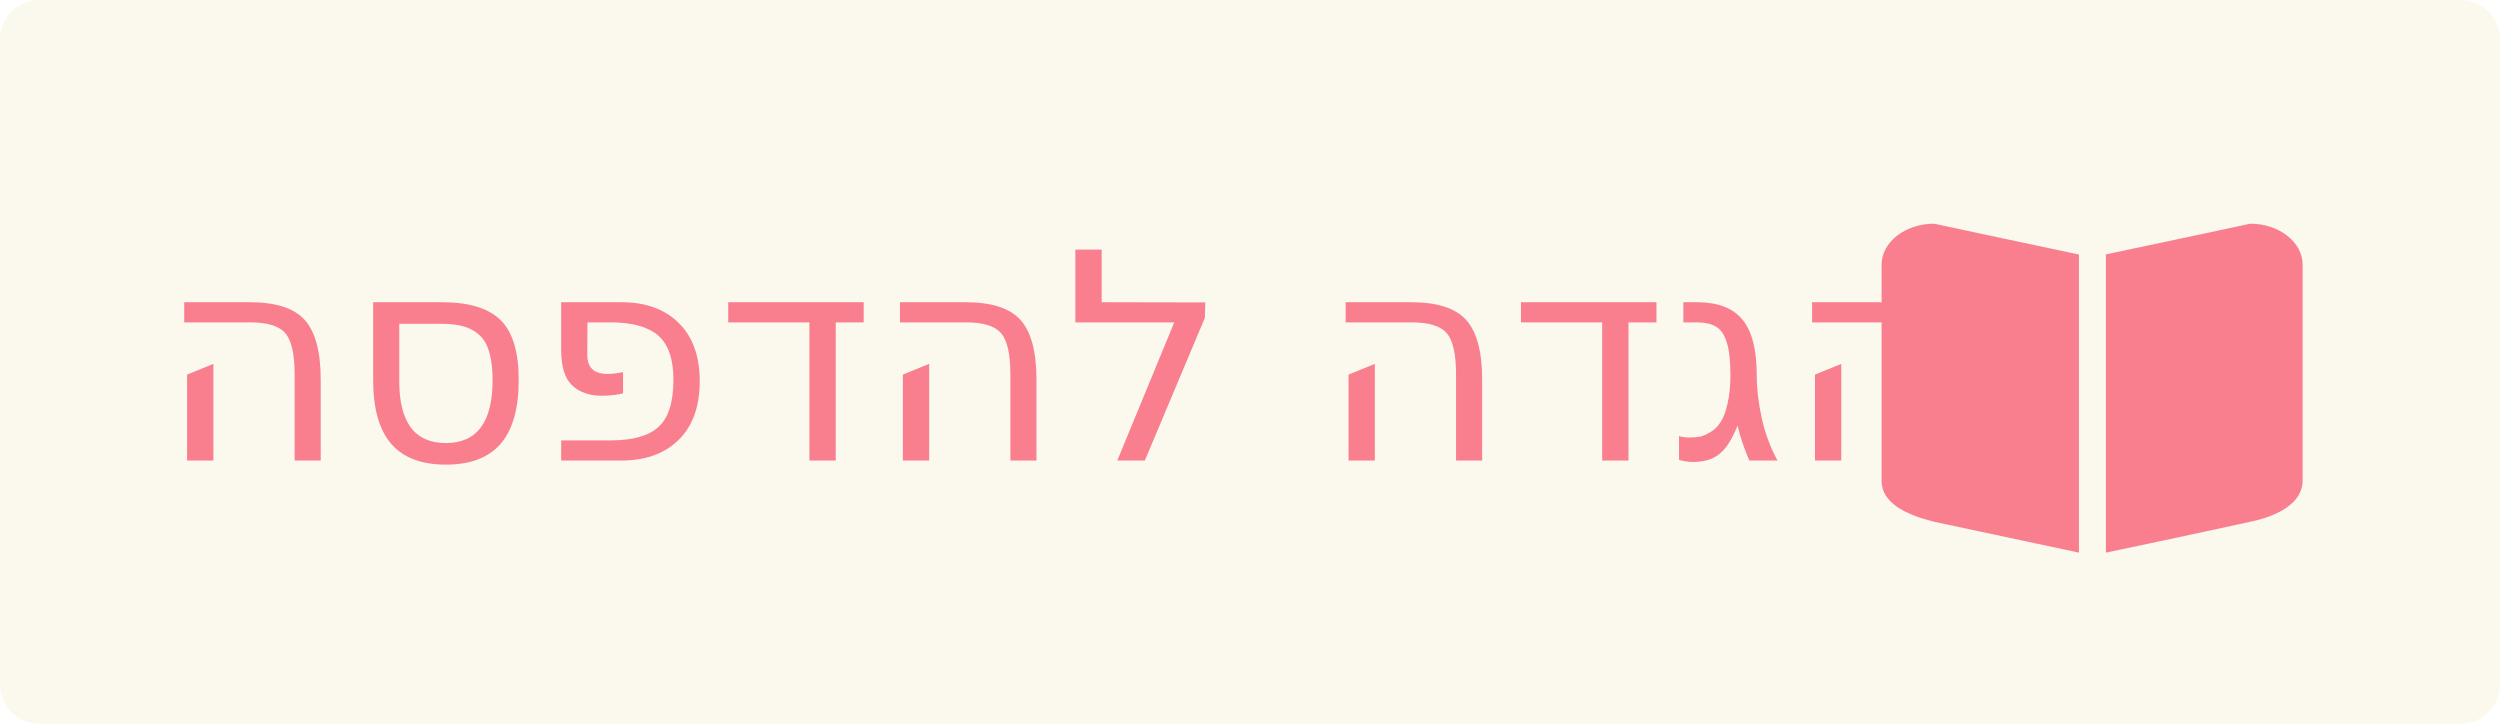
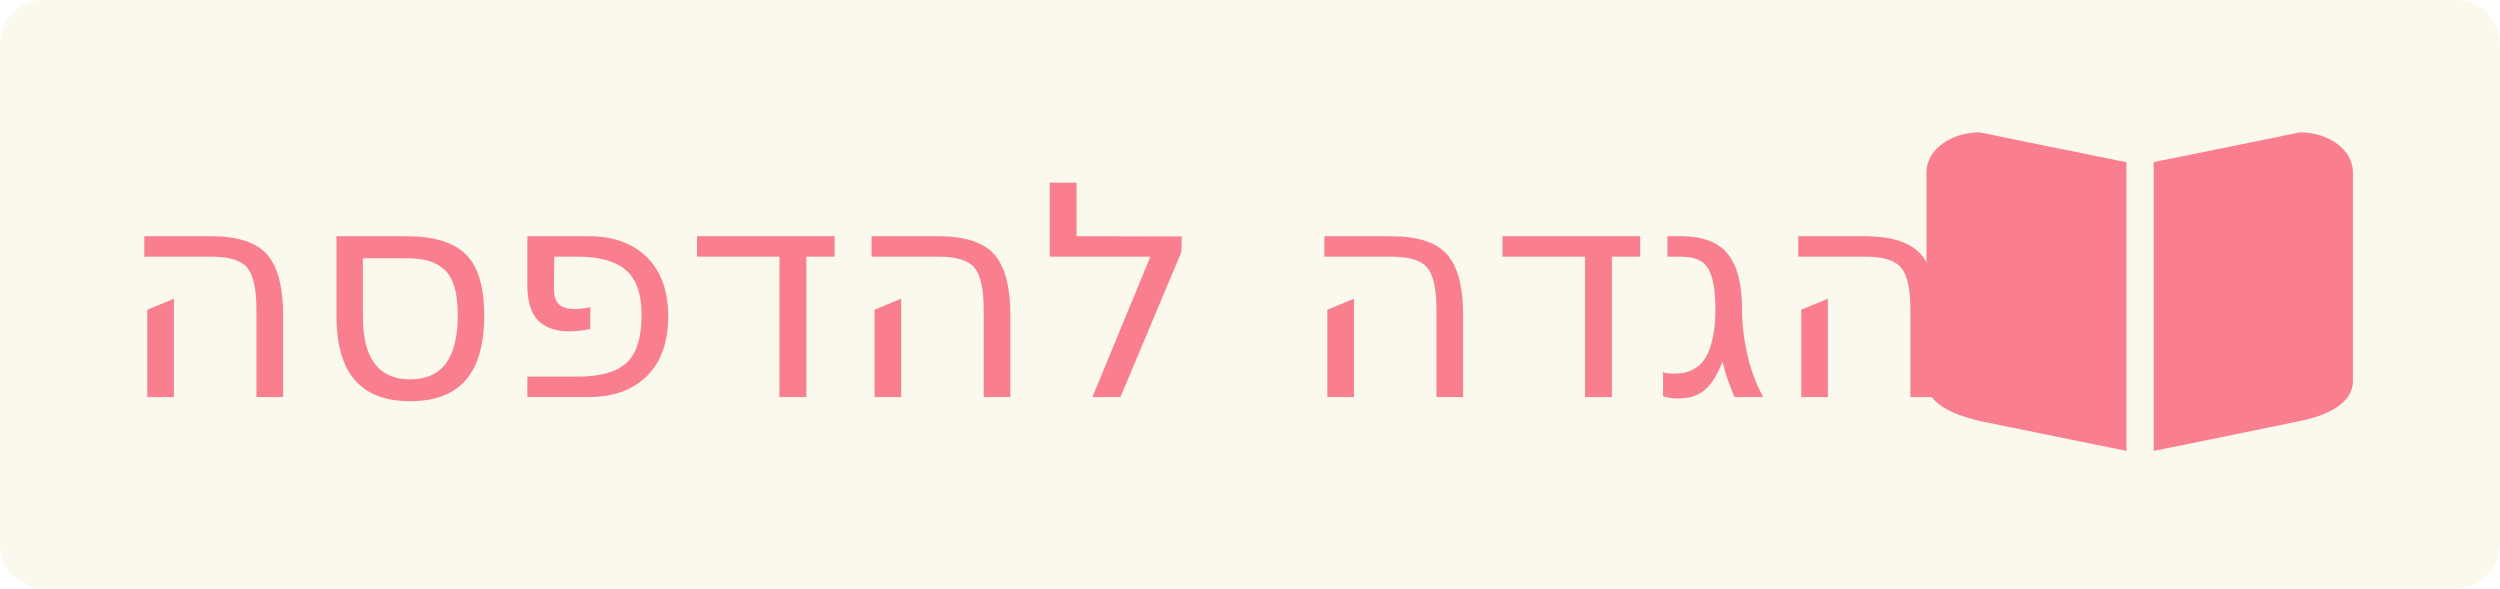
- <svg xmlns="http://www.w3.org/2000/svg" width="190px" height="55px" viewBox="0 0 190 55" version="1.1">
+ <svg xmlns="http://www.w3.org/2000/svg" width="170px" height="40px" viewBox="0 0 170 40" version="1.1">
  <defs />
-   <g id="Symboles" stroke="none" stroke-width="1" fill="none" fill-rule="evenodd">
-     <g id="btn/tools/print/selected">
-       <rect id="Rectangle" fill="#FBF9ED" x="0" y="0" width="190" height="55" rx="3" />
-       <text id="הגדה-להדפסה" font-family="Assistant-Regular, Assistant" font-size="22" font-weight="normal" fill="#FA7F8E">
-         <tspan x="12" y="35">הגדה להדפסה</tspan>
-       </text>
-       <path d="M147,17 C144.791,17 143,18.399 143,20.125 L143,36.531 C143,38.257 144.885,39.12 147,39.656 L158,42 L158,19.344 C152.988,18.294 147,17 147,17 L147,17 Z M171.013,17 C171.013,17 165.244,18.245 160,19.344 L160.049,19.344 L160.049,42 C165.648,40.829 171.013,39.656 171.013,39.656 C173.059,39.241 175,38.257 175,36.531 L175,20.125 C175,18.399 173.215,17 171.013,17 L171.013,17 Z" id="Fill-215" fill="#FA7F8E" />
-     </g>
+   <g id="btn/tools/print/selected" stroke="none" stroke-width="1" fill="none" fill-rule="evenodd">
+     <rect id="Rectangle" fill="#FBF9ED" x="0" y="0" width="170" height="40" rx="3" />
+     <text id="הגדה-להדפסה" font-family="Assistant-SemiBold, Assistant" font-size="20" font-weight="500" fill="#FA7F8E">
+       <tspan x="8" y="27">הגדה להדפסה</tspan>
+     </text>
+     <path d="M134.625,9 C132.623,9 131,10.212 131,11.707 L131,25.922 C131,27.417 132.708,28.164 134.625,28.629 L144.594,30.66 L144.594,11.031 C140.052,10.121 134.625,9 134.625,9 L134.625,9 Z M156.387,9 C156.387,9 151.159,10.079 146.406,11.031 L146.451,11.031 L146.451,30.66 C151.524,29.645 156.387,28.629 156.387,28.629 C158.241,28.27 160,27.417 160,25.922 L160,11.707 C160,10.212 158.382,9 156.387,9 L156.387,9 Z" id="Fill-215" fill="#FA7F8E" />
  </g>
</svg>
